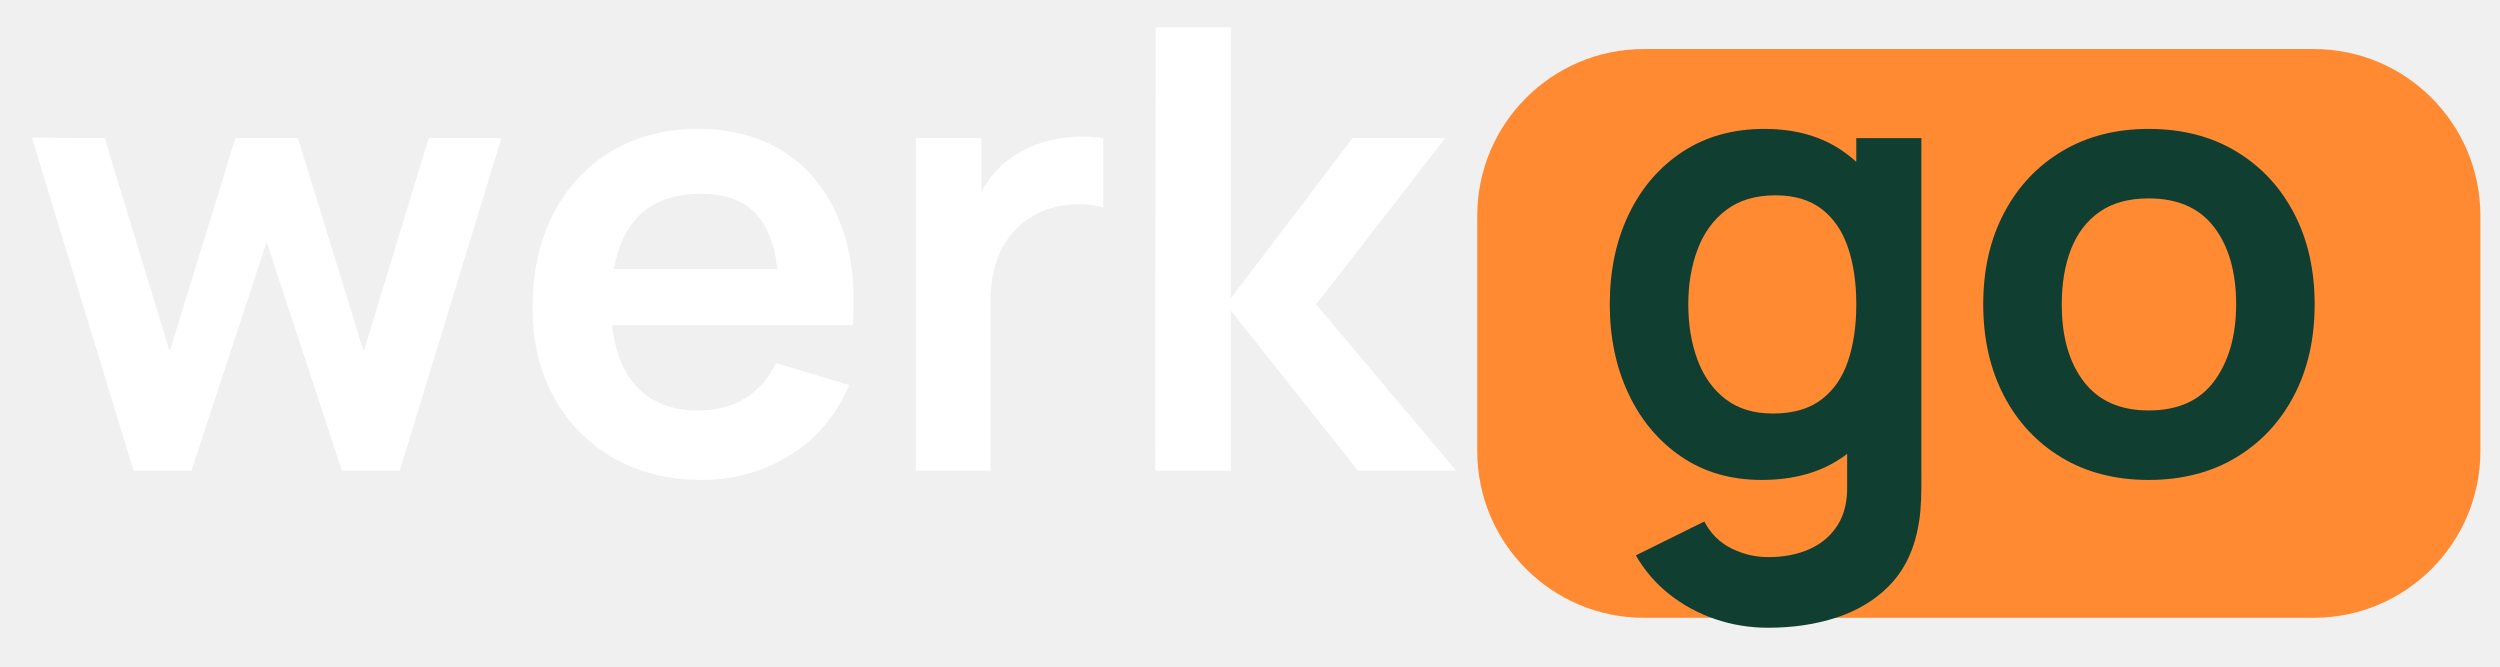
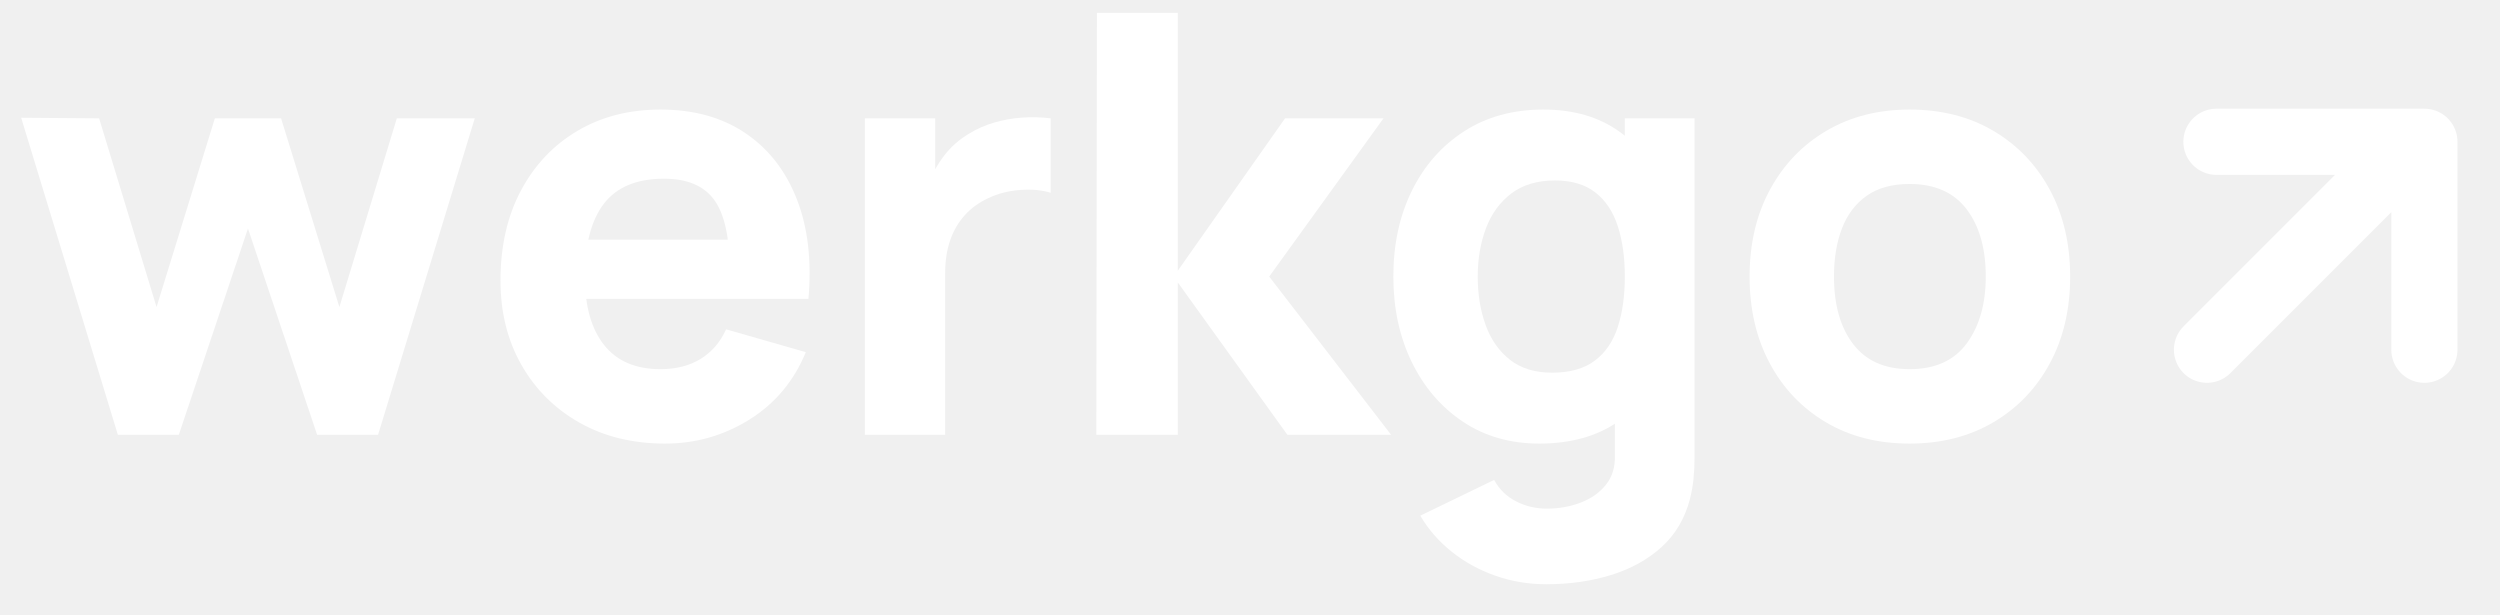
- <svg xmlns="http://www.w3.org/2000/svg" viewBox="0 0 254.941 68" role="img" aria-label="Werkgo">
-   <path fill="#FFFFFF" d="M370 0 40 1081.667 276.33 1080 487.332 387.327 700.833 1080H903.831L1117.332 387.327L1328.667 1080H1564.664L1234.664 0H1046.666L802.332 743.005L557.998 0Z" transform="translate(2.000 48) scale(0.0314 -0.0314)" />
-   <path fill="#FFFFFF" d="M630.665 -30Q466.832 -30 342.999 41.083Q219.166 112.167 149.583 238.083Q80 364 80 528.334Q80 705.334 148.25 835.834Q216.5 966.333 337.416 1038.167Q458.332 1110 617.332 1110Q784.832 1110 902.332 1031.667Q1019.832 953.334 1077.082 810.334Q1134.332 667.334 1120.165 472.668H881.002V560.666Q880.002 737.001 819.001 818.169Q758 899.336 627.332 899.336Q479.498 899.336 407.247 807.669Q334.996 716.001 334.996 540Q334.996 375.665 407.247 285.664Q479.498 195.663 617.332 195.663Q706.333 195.663 770.668 235.33Q835.002 274.998 870.002 349.665L1108.332 278Q1046.498 131.666 916.748 50.833Q786.999 -30 630.665 -30ZM258.997 472.668V654.999H1002.334V472.668Z" transform="translate(51.797 48) scale(0.0314 -0.0314)" />
-   <path fill="#FFFFFF" d="M140 0V1080H352.997V817L326.997 851Q347.33 905 380.83 949.666Q414.33 994.333 460.996 1023.333Q500.829 1050.5 549.246 1065.5Q597.663 1080.5 648.663 1084Q699.664 1087.5 748.33 1080V855.004Q699.663 869.17 637.579 863.837Q575.496 858.503 524.662 829.336Q475.162 802.169 443.745 760.251Q412.329 718.334 397.329 664.833Q382.329 611.333 382.329 548.666V0Z" transform="translate(89.003 48) scale(0.0314 -0.0314)" />
-   <path fill="#FFFFFF" d="M138.333 0 140 1440H383.996V560L779 1080H1079.995L660.992 540L1115.997 0H797.001L383.996 520V0Z" transform="translate(113.460 48) scale(0.0314 -0.0314)" />
-   <rect x="150.646" y="5" width="102.295" height="58" rx="17" fill="#FF8A32" />
-   <path fill="#103E30" d="M593.666 -510Q503.999 -510 421.666 -481.75Q339.333 -453.5 273.166 -401Q206.999 -348.5 164.666 -275L386.995 -165.001Q417.663 -223.503 474.414 -252.086Q531.165 -280.67 595.332 -280.67Q670.334 -280.67 728.918 -254.503Q787.502 -228.335 820.085 -176.667Q852.668 -124.999 851.002 -48.331V259.335H880.668V1080H1091.998V-51.664Q1091.998 -93.164 1088.748 -130.414Q1085.498 -167.665 1076.998 -204.331Q1052.665 -308.665 984.999 -376.166Q917.332 -443.666 816.666 -476.833Q715.999 -510 593.666 -510ZM573.333 -30Q423.666 -30 312.916 45.083Q202.166 120.167 141.083 249.25Q80 378.333 80 540.333Q80 704.333 141.75 832.917Q203.5 961.5 316.249 1035.75Q428.999 1110 582.332 1110Q735.832 1110 840.582 1035.25Q945.332 960.5 999.165 831.583Q1052.999 702.667 1052.999 540.333Q1052.999 378.5 998.832 249.417Q944.665 120.333 837.999 45.167Q731.332 -30 573.333 -30ZM609.999 185.663Q706.999 185.663 766.667 230.497Q826.334 275.331 853.501 355.415Q880.668 435.499 880.668 540.333Q880.668 645.501 853.418 725.418Q826.167 805.336 768.167 849.836Q710.166 894.337 618.332 894.337Q520.998 894.337 458.164 846.669Q395.33 799.002 365.163 718.668Q334.996 638.334 334.996 540.333Q334.996 441.332 364.663 360.832Q394.33 280.331 455.081 232.997Q515.831 185.663 609.999 185.663Z" transform="translate(161.646 48) scale(0.0314 -0.0314)" />
-   <path fill="#103E30" d="M617.332 -30Q454.832 -30 333.999 43.0Q213.166 116 146.583 244.583Q80 373.167 80 540.333Q80 709.5 148 837.917Q216 966.333 336.916 1038.167Q457.832 1110 617.332 1110Q779.999 1110 901.249 1037.083Q1022.498 964.167 1089.415 835.75Q1156.331 707.333 1156.331 540.333Q1156.331 371.833 1088.915 243.333Q1021.498 114.833 900.165 42.417Q778.832 -30 617.332 -30ZM617.332 195.663Q760.5 195.663 830.918 291.997Q901.335 388.332 901.335 540.333Q901.335 697.168 830.001 790.753Q758.667 884.337 617.332 884.337Q520.331 884.337 457.914 840.67Q395.497 797.003 365.246 719.668Q334.996 642.334 334.996 540.333Q334.996 382.832 406.663 289.248Q478.331 195.663 617.332 195.663Z" transform="translate(199.731 48) scale(0.0314 -0.0314)" />
+ <svg xmlns="http://www.w3.org/2000/svg" viewBox="0 0 264.49 65" role="img" aria-label="Werkgo">
+   <path d="M370 0 40 1082 306 1080 502 436 701 1080H927L1126 436L1322 1080H1588L1258 0H1050L814 704L578 0Z" fill="#fff" transform="translate(1.00 46) scale(.031 -.031)" />
+   <path d="M642 -30Q476 -30 349.5 41.5Q223 113 151.5 238.5Q80 364 80 526Q80 703 150.0 834.0Q220 965 343.0 1037.5Q466 1110 626 1110Q796 1110 915.0 1030.0Q1034 950 1091.0 805.0Q1148 660 1131 464H862V564Q862 729 809.5 801.5Q757 874 638 874Q499 874 433.5 789.5Q368 705 368 540Q368 389 433.5 306.5Q499 224 626 224Q706 224 763.0 259.0Q820 294 850 360L1122 282Q1061 134 929.5 52.0Q798 -30 642 -30ZM284 464V666H1000V464Z" fill="#fff" transform="translate(50.47 46) scale(.031 -.031)" />
+   <path d="M140 0V1080H380V816L354 850Q375 906 410.0 952.0Q445 998 496 1028Q535 1052 581.0 1065.5Q627 1079 676.0 1082.5Q725 1086 774 1080V826Q729 840 669.5 835.5Q610 831 562 808Q514 786 481.0 749.5Q448 713 431.0 663.5Q414 614 414 552V0Z" fill="#fff" transform="translate(87.16 46) scale(.031 -.031)" />
+   <path d="M138 0 140 1440H416V560L782 1080H1118L728 540L1144 0H790L416 520V0Z" fill="#fff" transform="translate(111.71 46) scale(.031 -.031)" />
+   <path d="M602 -510Q510 -510 427.0 -480.5Q344 -451 278.5 -398.5Q213 -346 172 -276L424 -154Q450 -202 498.5 -227.0Q547 -252 604 -252Q665 -252 719.0 -231.5Q773 -211 805.5 -170.5Q838 -130 836 -70V244H870V1080H1108V-74Q1108 -114 1104.5 -149.5Q1101 -185 1092 -220Q1066 -319 995.5 -383.0Q925 -447 823.0 -478.5Q721 -510 602 -510ZM578 -30Q429 -30 317.0 45.0Q205 120 142.5 249.0Q80 378 80 540Q80 705 143.5 833.5Q207 962 322.0 1036.0Q437 1110 592 1110Q746 1110 851.0 1035.0Q956 960 1010.0 831.0Q1064 702 1064 540Q1064 378 1009.5 249.0Q955 120 847.0 45.0Q739 -30 578 -30ZM622 212Q713 212 767.5 253.0Q822 294 846.0 368.0Q870 442 870 540Q870 638 846.0 712.0Q822 786 769.5 827.0Q717 868 632 868Q541 868 482.5 823.5Q424 779 396.0 704.5Q368 630 368 540Q368 449 395.0 374.5Q422 300 478.0 256.0Q534 212 622 212Z" fill="#fff" transform="translate(144.93 46) scale(.031 -.031)" />
+   <path d="M626 -30Q463 -30 340.0 43.0Q217 116 148.5 244.5Q80 373 80 540Q80 709 150.0 837.5Q220 966 343.0 1038.0Q466 1110 626 1110Q789 1110 912.5 1037.0Q1036 964 1105.0 835.5Q1174 707 1174 540Q1174 372 1104.5 243.5Q1035 115 911.5 42.5Q788 -30 626 -30ZM626 224Q757 224 821.5 312.5Q886 401 886 540Q886 684 820.5 770.0Q755 856 626 856Q537 856 480.0 816.0Q423 776 395.5 705.0Q368 634 368 540Q368 395 433.5 309.5Q499 224 626 224Z" fill="#fff" transform="translate(182.62 46) scale(.031 -.031)" />
+   <path d="M234.49 15h22v22m-23 0 22-22" fill="none" stroke="#fff" stroke-width="7" stroke-linecap="round" stroke-linejoin="round" />
</svg>
